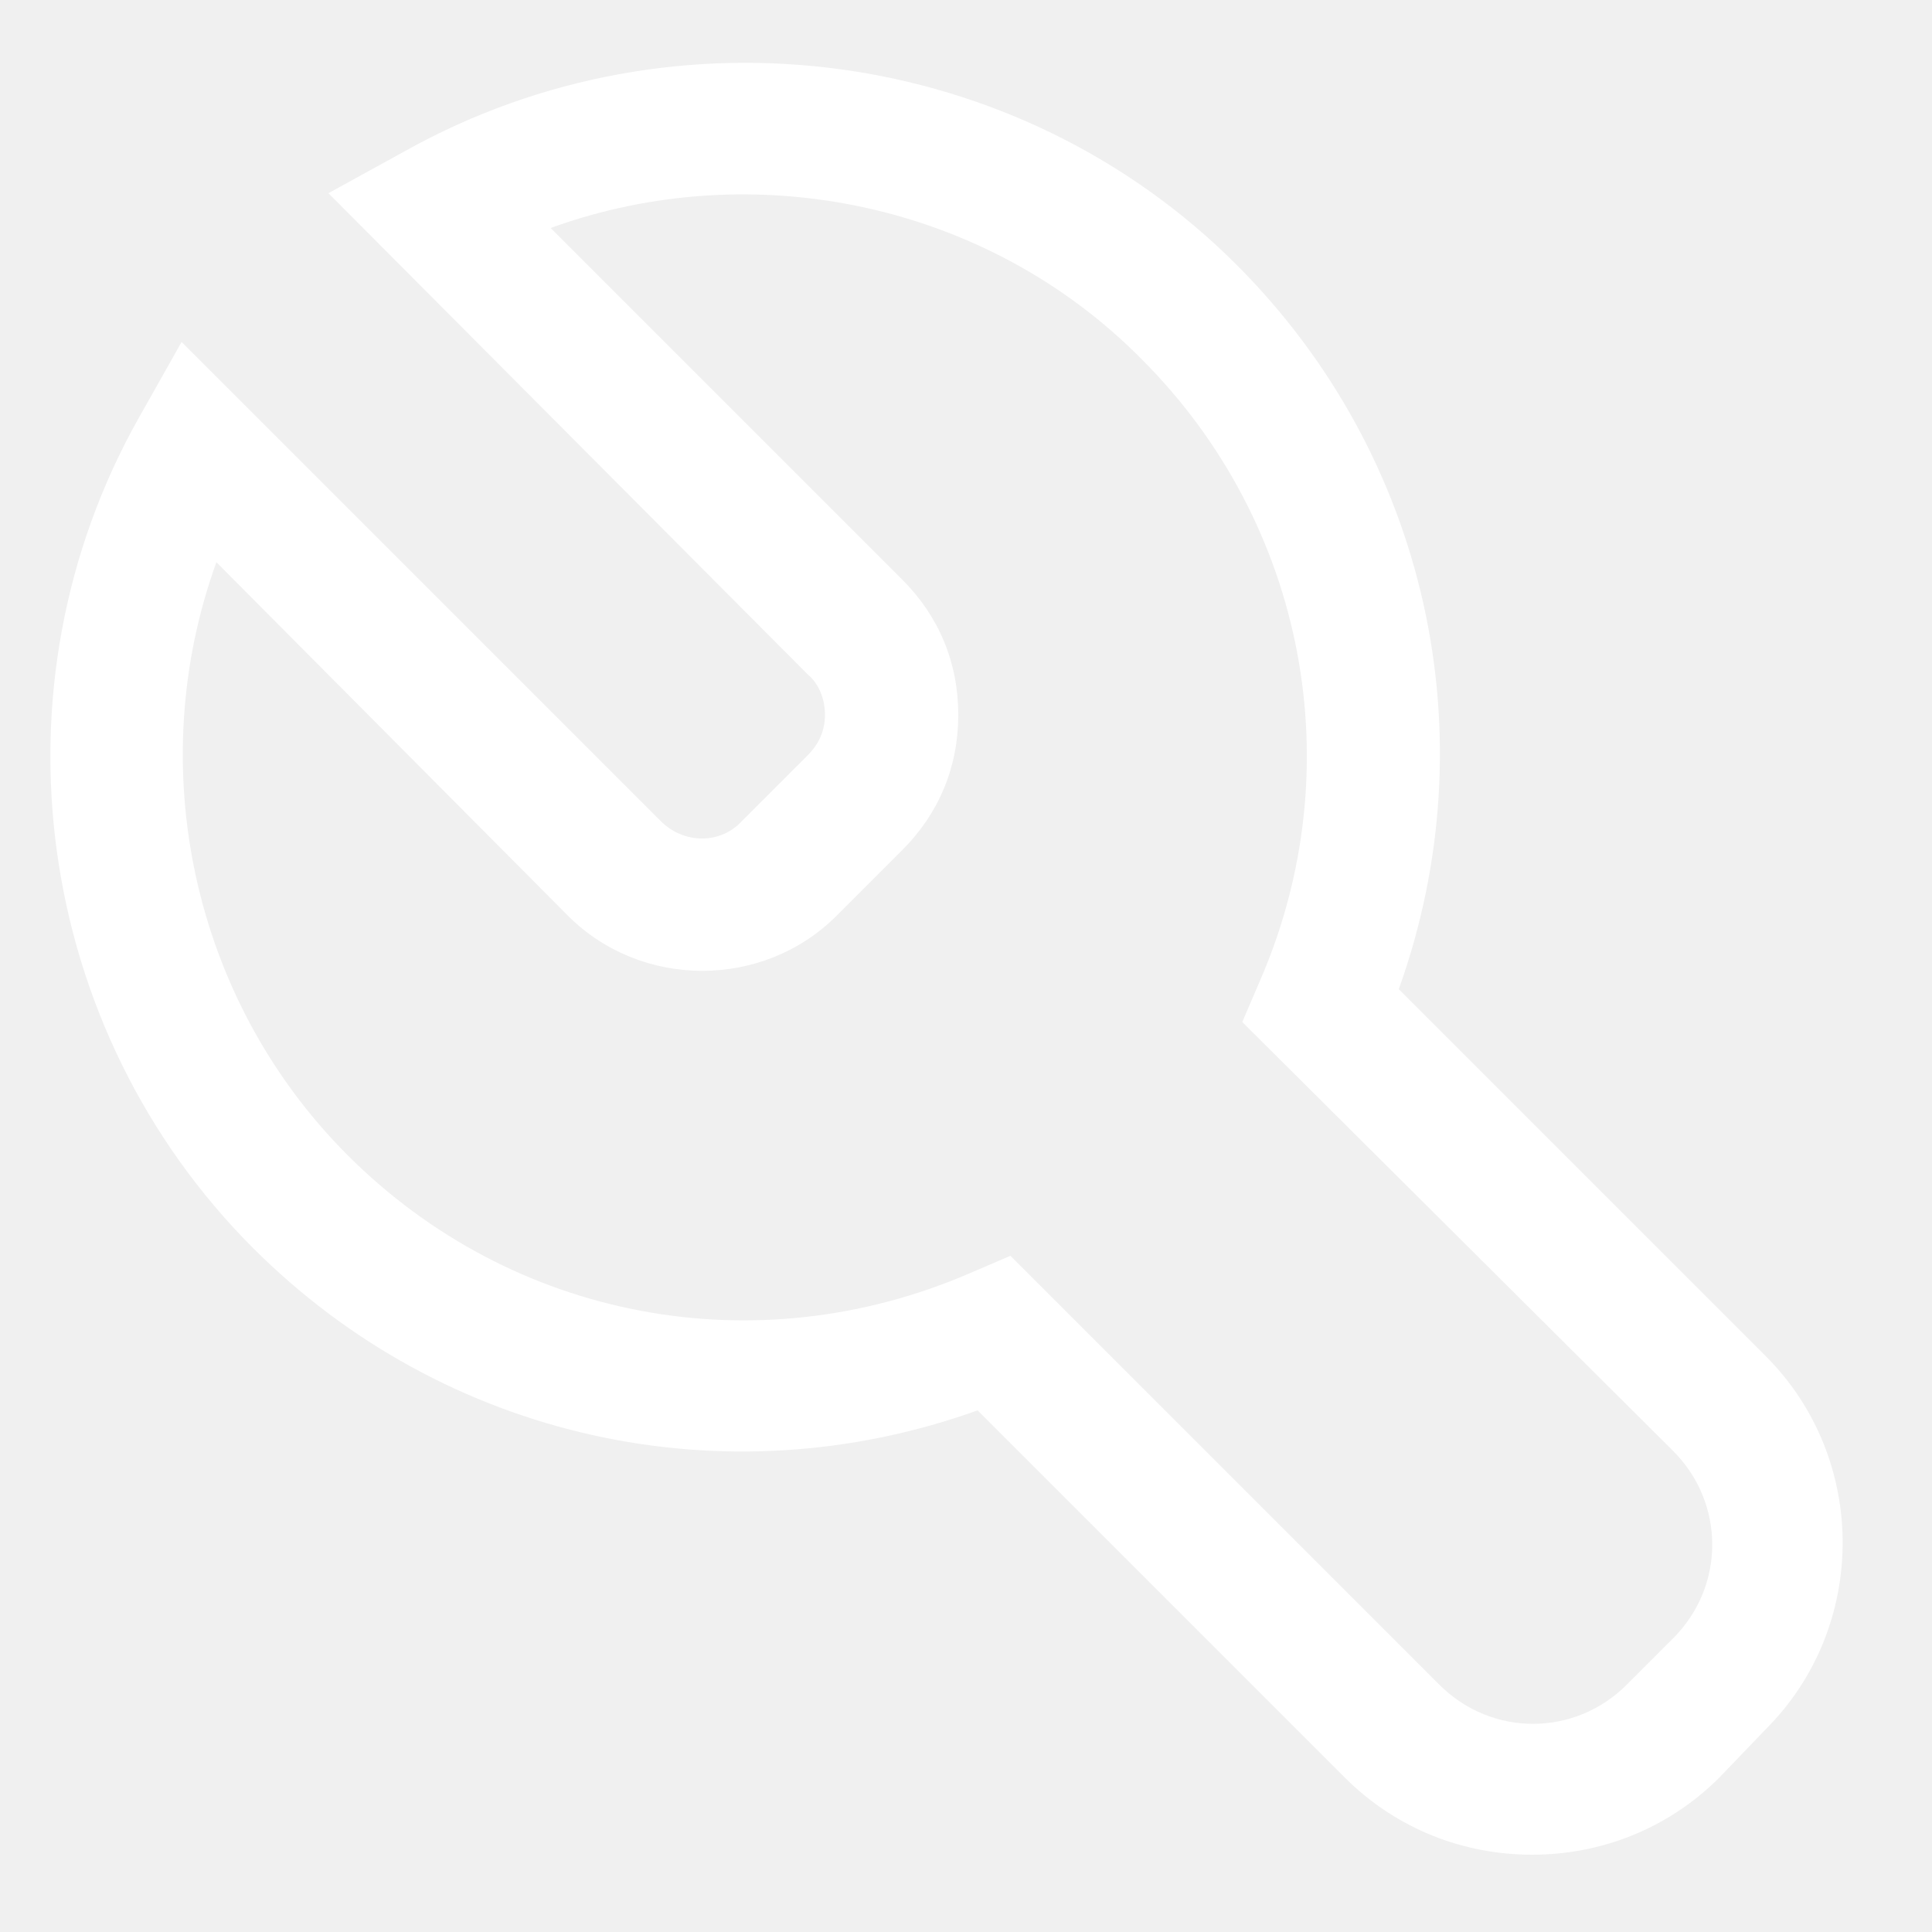
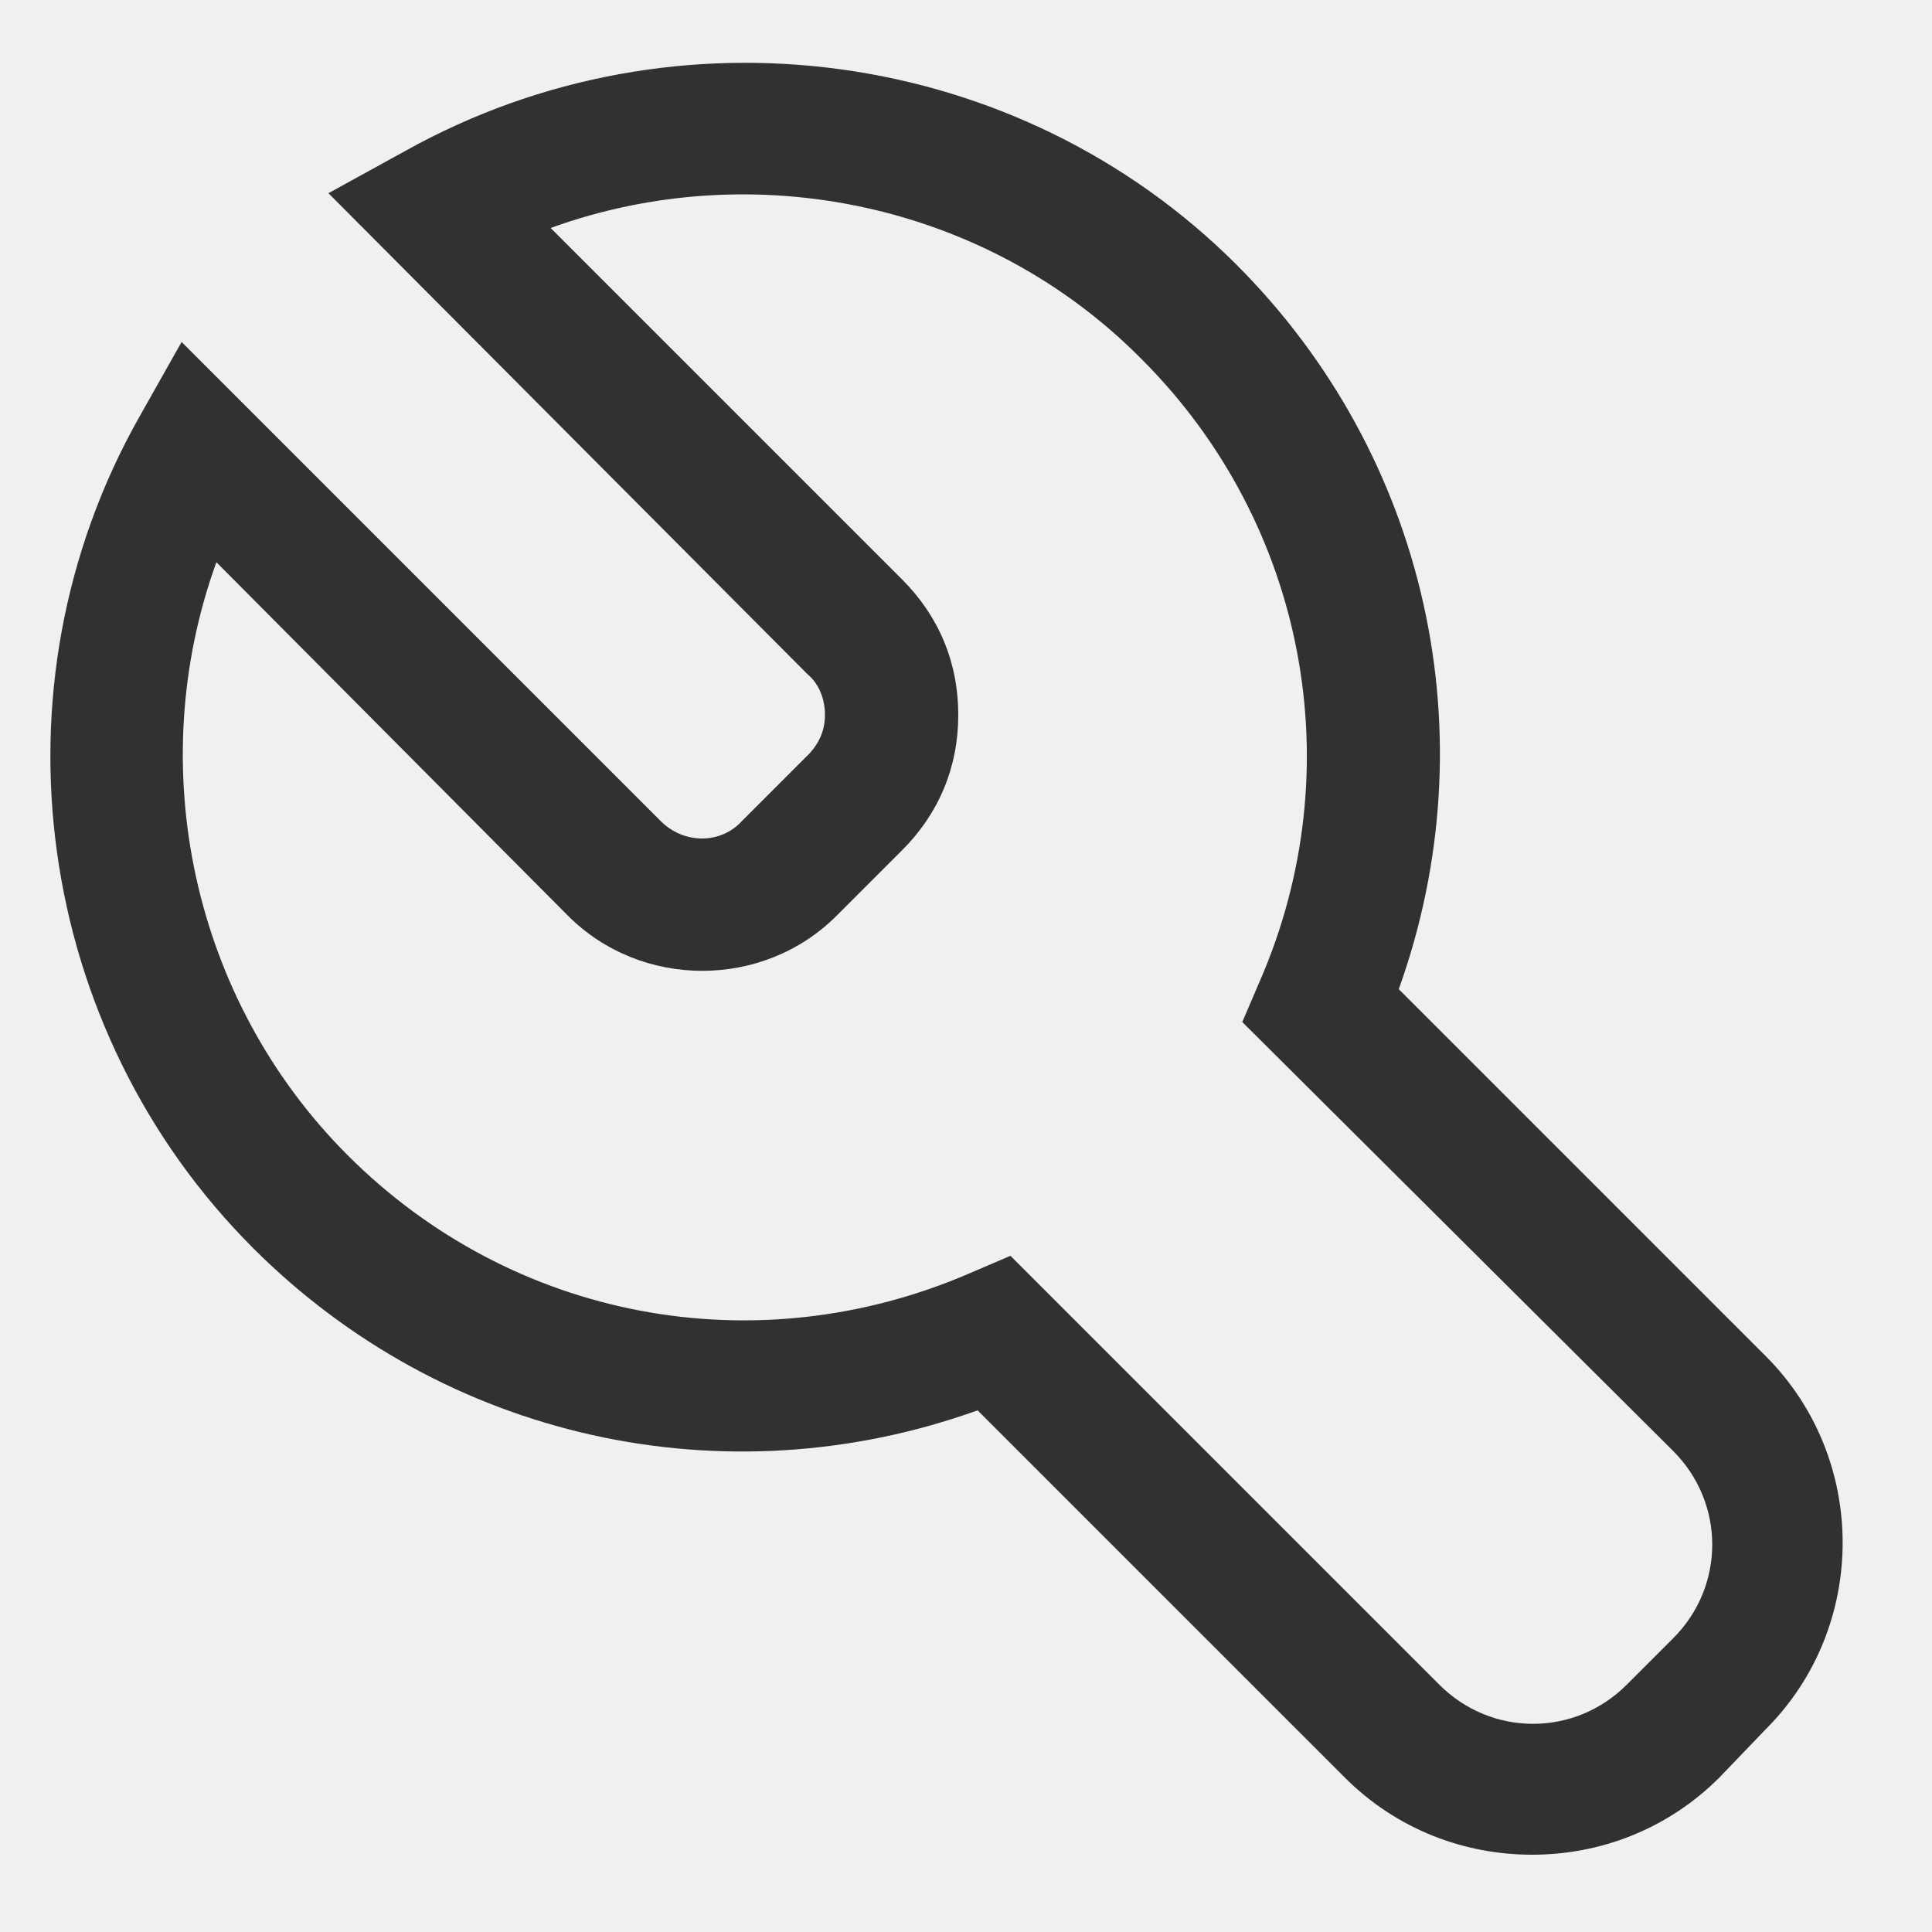
<svg xmlns="http://www.w3.org/2000/svg" version="1.1" id="图层_1" x="0px" y="0px" viewBox="0 0 100 100" style="enable-background:new 0 0 100 100;" xml:space="preserve">
  <style type="text/css">
	.st0{fill:none;stroke:#000000;stroke-width:2;stroke-miterlimit:10;}
	.st1{fill:none;stroke:#000000;stroke-width:2;stroke-linecap:square;stroke-linejoin:round;stroke-miterlimit:10;}
	.st2{fill:#313131;}
- 	.st3{fill:#FFFFFF;}
- 	.st4{fill:#FFFFFF;stroke:#000000;stroke-width:2;stroke-miterlimit:10;}
+ 	.st3{fill:#313131;}
+ 	.st4{fill:#313131;stroke:#000000;stroke-width:2;stroke-miterlimit:10;}
</style>
  <g>
    <g>
      <path class="st3" d="M79.3,96c-3.5,0-7-1.3-9.7-4l-19-19c-13.1,4.7-27.6,1.5-37.5-8.4c-11.3-11.3-13.8-29-5.9-43l2.2-3.9    l24.8,24.8c1.2,1.2,3.1,1.2,4.2,0l3.4-3.4c0.6-0.6,0.9-1.3,0.9-2.1c0-0.8-0.3-1.6-0.9-2.1L17,10L21,7.8C35,0,52.7,2.4,64,13.7    c9.9,9.9,13.1,24.4,8.4,37.5l19,19c5.3,5.3,5.3,14,0,19.3L89,92C86.3,94.7,82.8,96,79.3,96z M52.3,65l22.2,22.2    c2.7,2.7,7,2.7,9.7,0l2.4-2.4c2.7-2.7,2.7-7,0-9.7L64.3,52.9l0.9-2.1c4.8-11,2.4-23.7-6.1-32.2C51.1,10.5,39,8,28.5,11.8L46.7,30    c1.9,1.9,2.9,4.3,2.9,7s-1,5.1-2.9,7l-3.4,3.4c-3.8,3.8-10.1,3.8-13.9,0L11.2,29.1C7.4,39.6,9.9,51.7,18,59.8    c8.5,8.5,21.1,10.9,32.2,6.1L52.3,65z" />
    </g>
  </g>
</svg>
